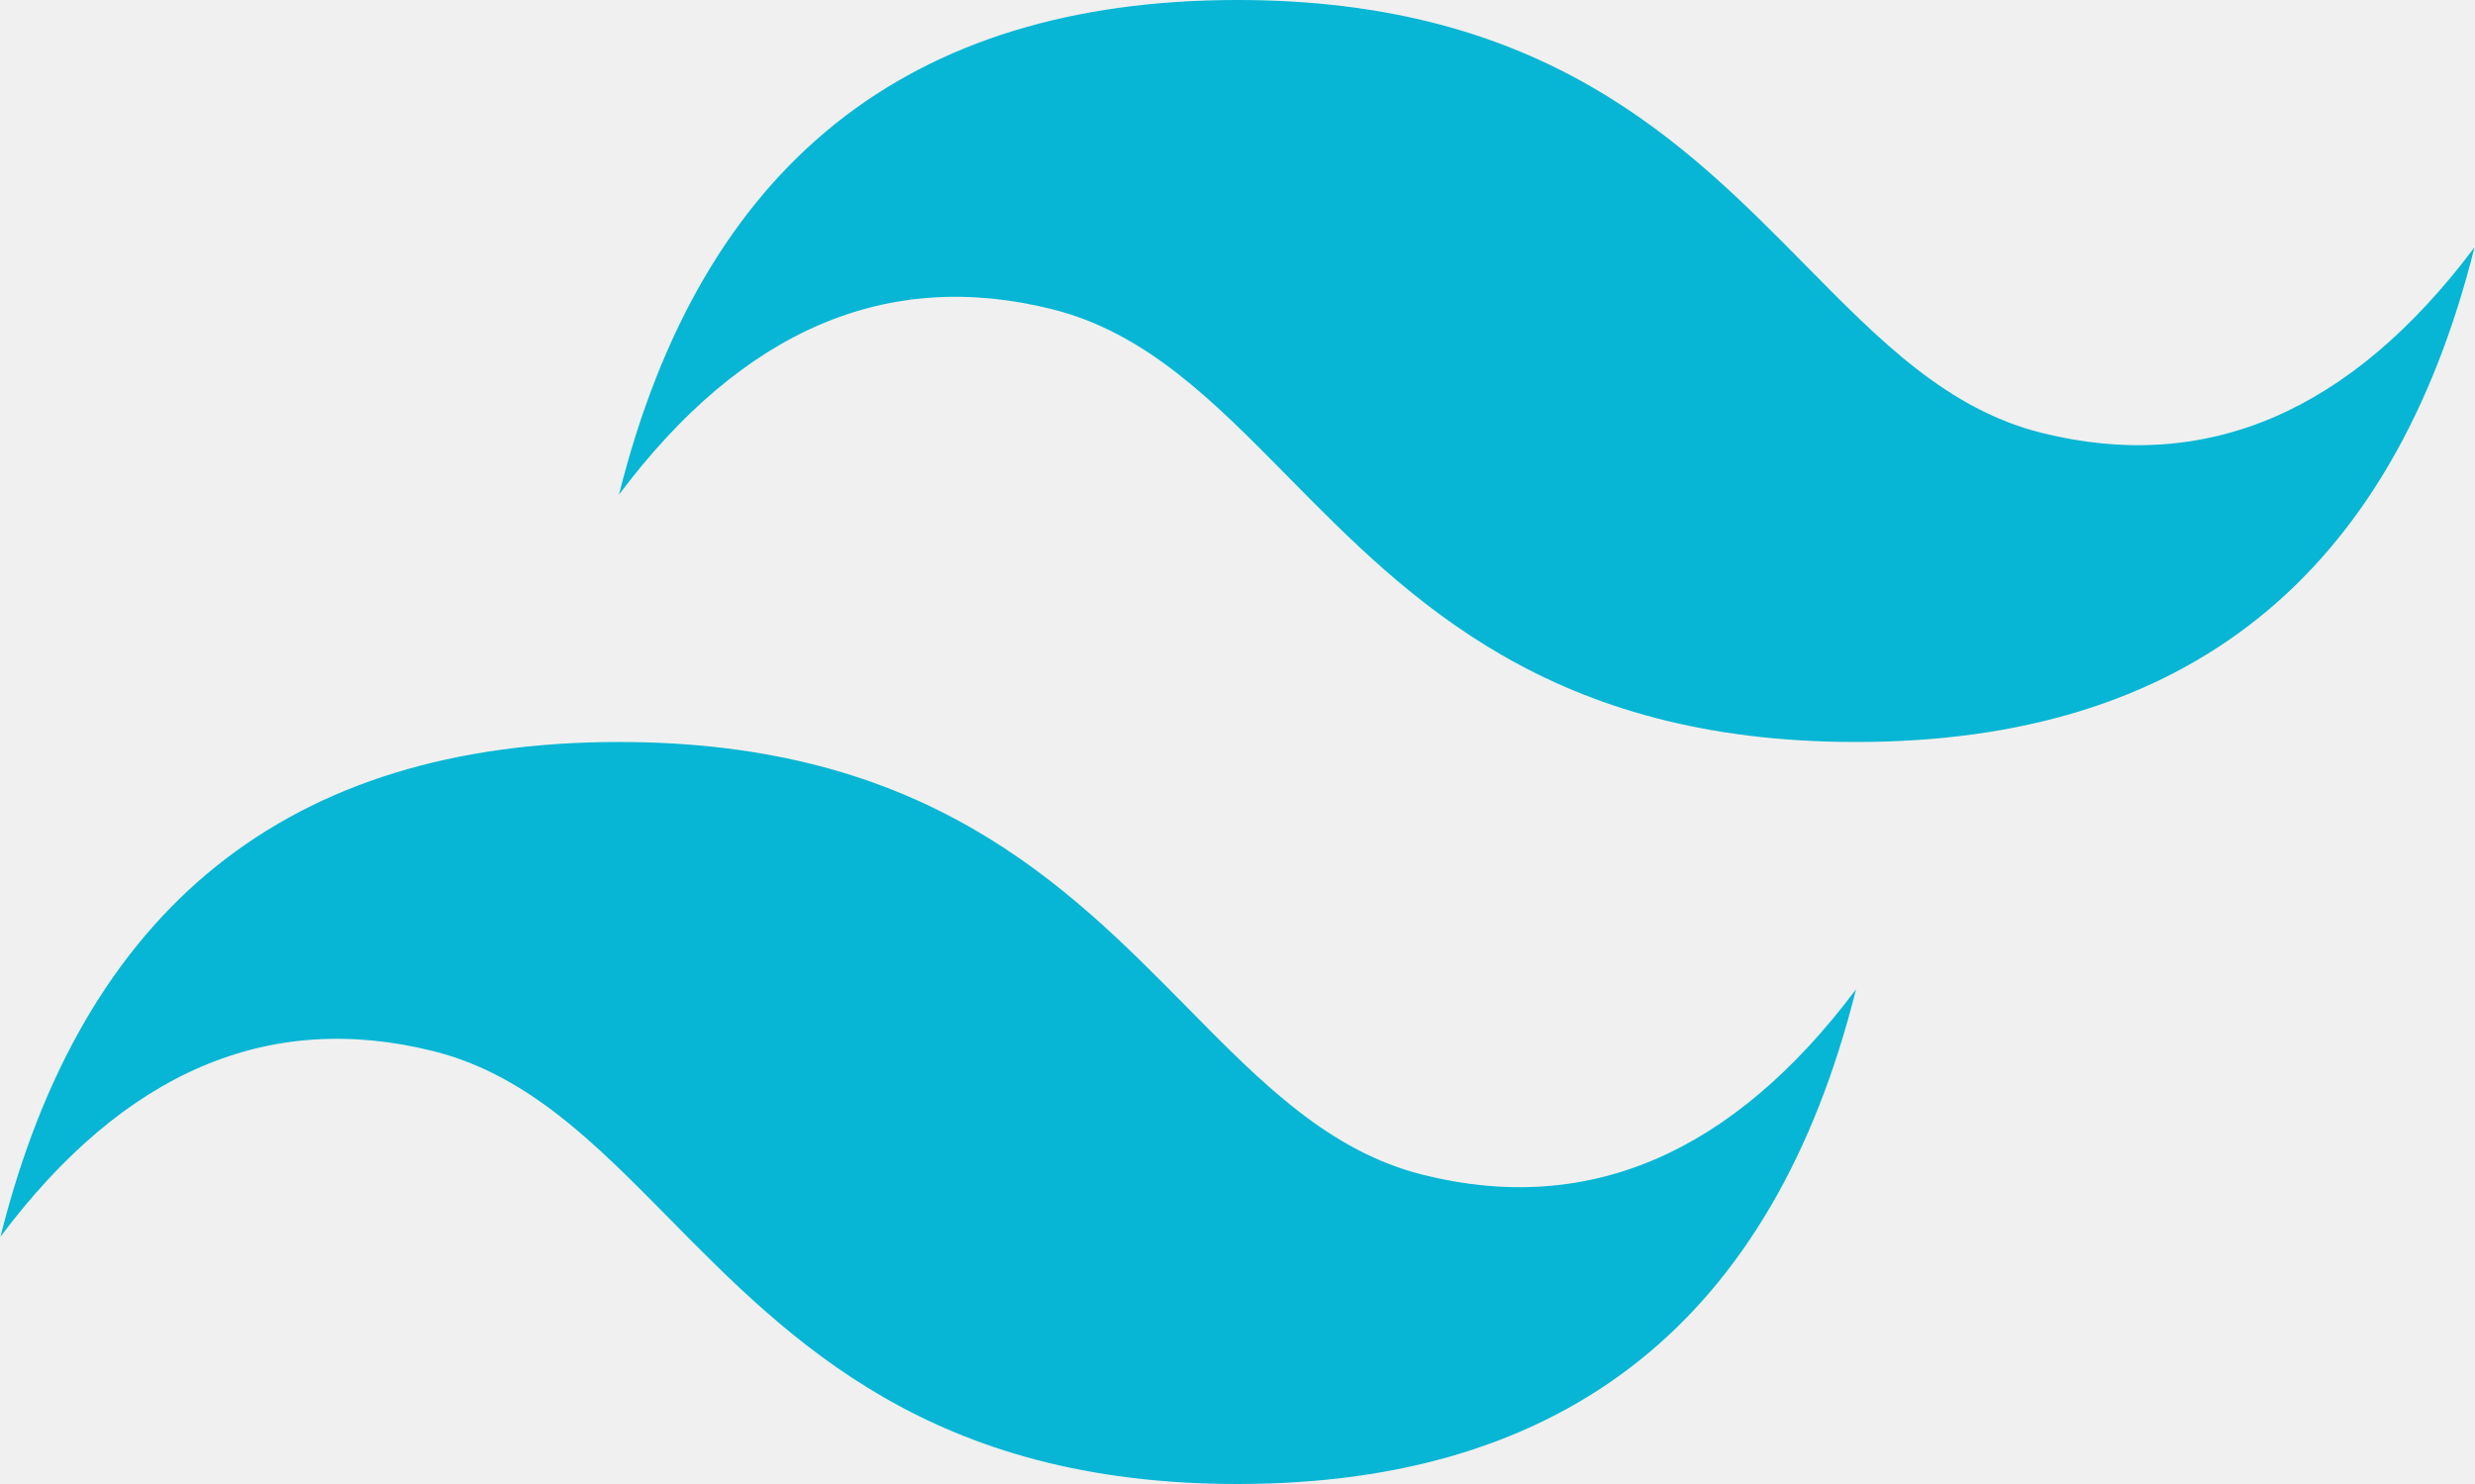
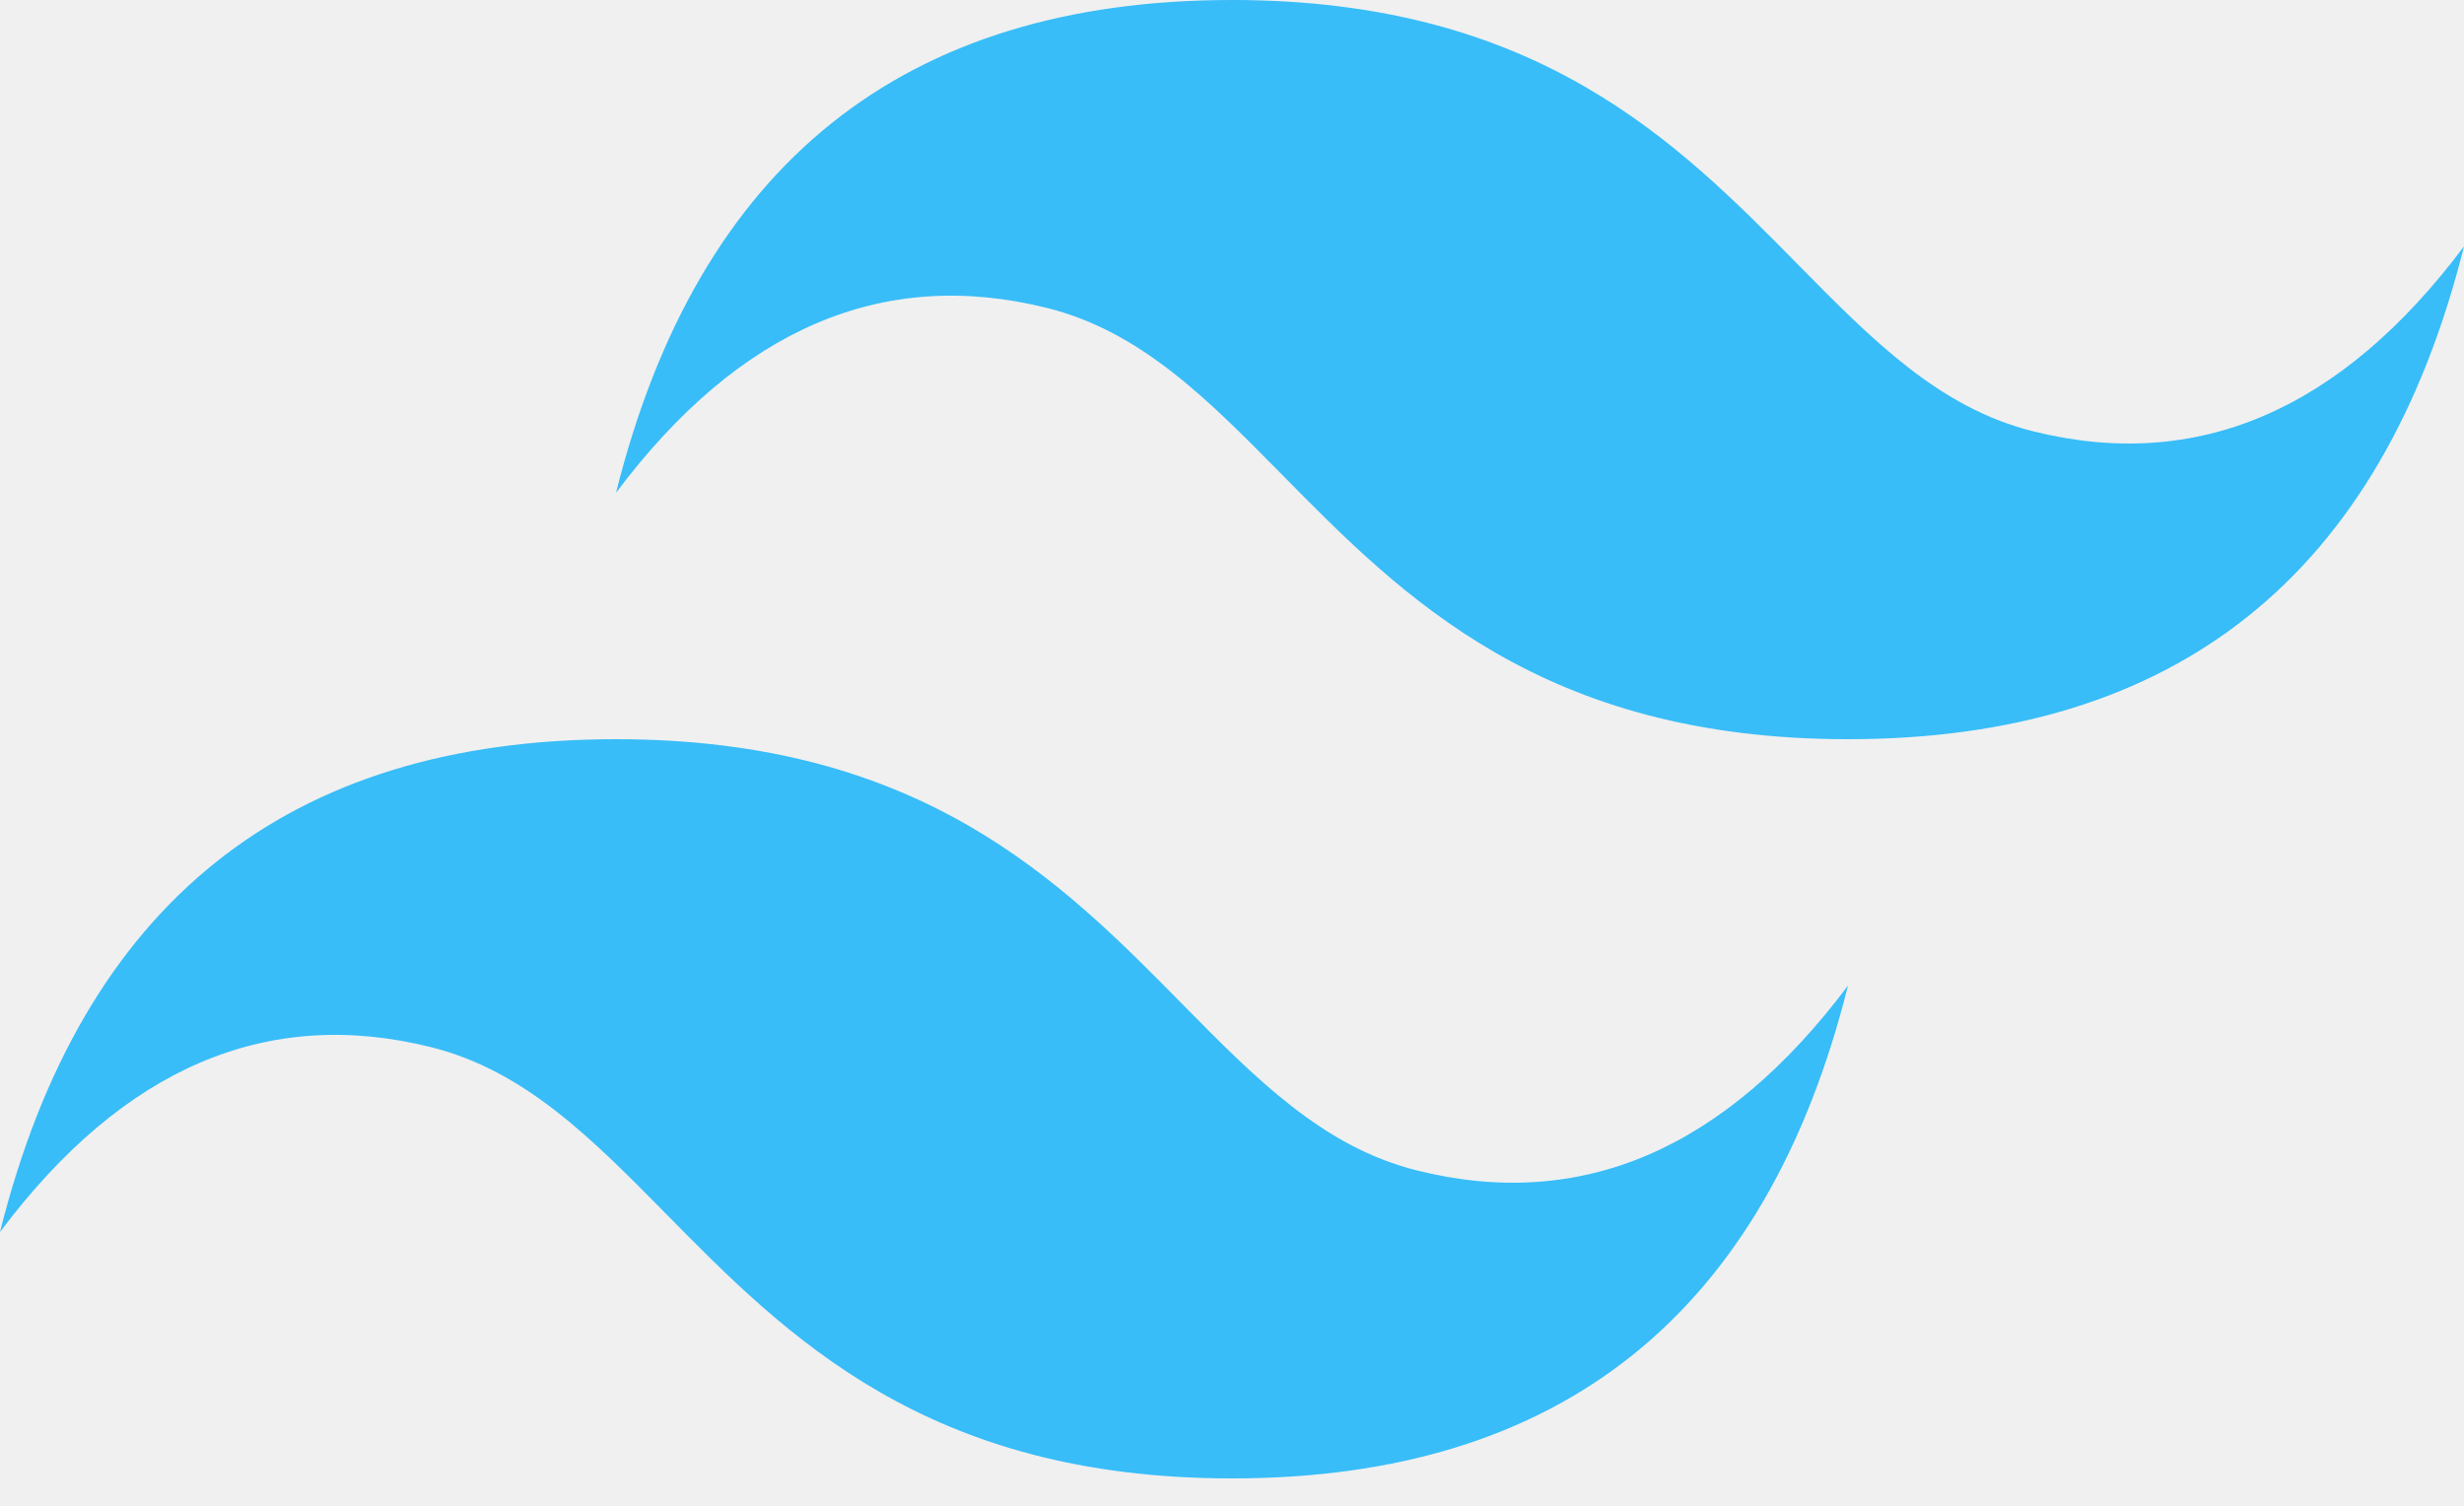
- <svg xmlns="http://www.w3.org/2000/svg" height="1499" viewBox=".15 .13 799.7 479.69" width="2500">
-   <path d="m400 .13c-106.63 0-173.27 53.3-199.93 159.89 39.99-53.3 86.64-73.28 139.95-59.96 30.42 7.6 52.16 29.67 76.23 54.09 39.2 39.78 84.57 85.82 183.68 85.82 106.62 0 173.27-53.3 199.92-159.9-39.98 53.3-86.63 73.29-139.95 59.97-30.41-7.6-52.15-29.67-76.22-54.09-39.2-39.78-84.58-85.82-183.68-85.82zm-199.93 239.84c-106.62 0-173.27 53.3-199.92 159.9 39.98-53.3 86.63-73.29 139.95-59.96 30.41 7.61 52.15 29.67 76.22 54.08 39.2 39.78 84.58 85.83 183.68 85.83 106.63 0 173.27-53.3 199.93-159.9-39.99 53.3-86.64 73.29-139.95 59.96-30.42-7.59-52.16-29.67-76.23-54.08-39.2-39.78-84.57-85.83-183.68-85.83z" fill="#06b6d4" />
+ <svg xmlns="http://www.w3.org/2000/svg" fill="none" viewBox="0 0 54 33">
+   <g clip-path="url(#prefix__clip0)">
+     <path fill="#38bdf8" fill-rule="evenodd" d="M27 0c-7.2 0-11.7 3.6-13.5 10.8 2.7-3.6 5.85-4.95 9.45-4.05 2.054.513 3.522 2.004 5.147 3.653C30.744 13.09 33.808 16.2 40.5 16.2c7.2 0 11.7-3.6 13.5-10.8-2.7 3.6-5.85 4.95-9.45 4.05-2.054-.513-3.522-2.004-5.147-3.653C36.756 3.11 33.692 0 27 0zM13.5 16.2C6.3 16.2 1.8 19.8 0 27c2.7-3.6 5.85-4.95 9.45-4.05 2.054.514 3.522 2.004 5.147 3.653C17.244 29.29 20.308 32.4 27 32.4c7.2 0 11.7-3.6 13.5-10.8-2.7 3.6-5.85 4.95-9.45 4.05-2.054-.513-3.522-2.004-5.147-3.653C23.256 19.31 20.192 16.2 13.5 16.2z" clip-rule="evenodd" />
+   </g>
+   <defs>
+     <clipPath id="prefix__clip0">
+       <path fill="#fff" d="M0 0h54v32.4H0z" />
+     </clipPath>
+   </defs>
</svg>
